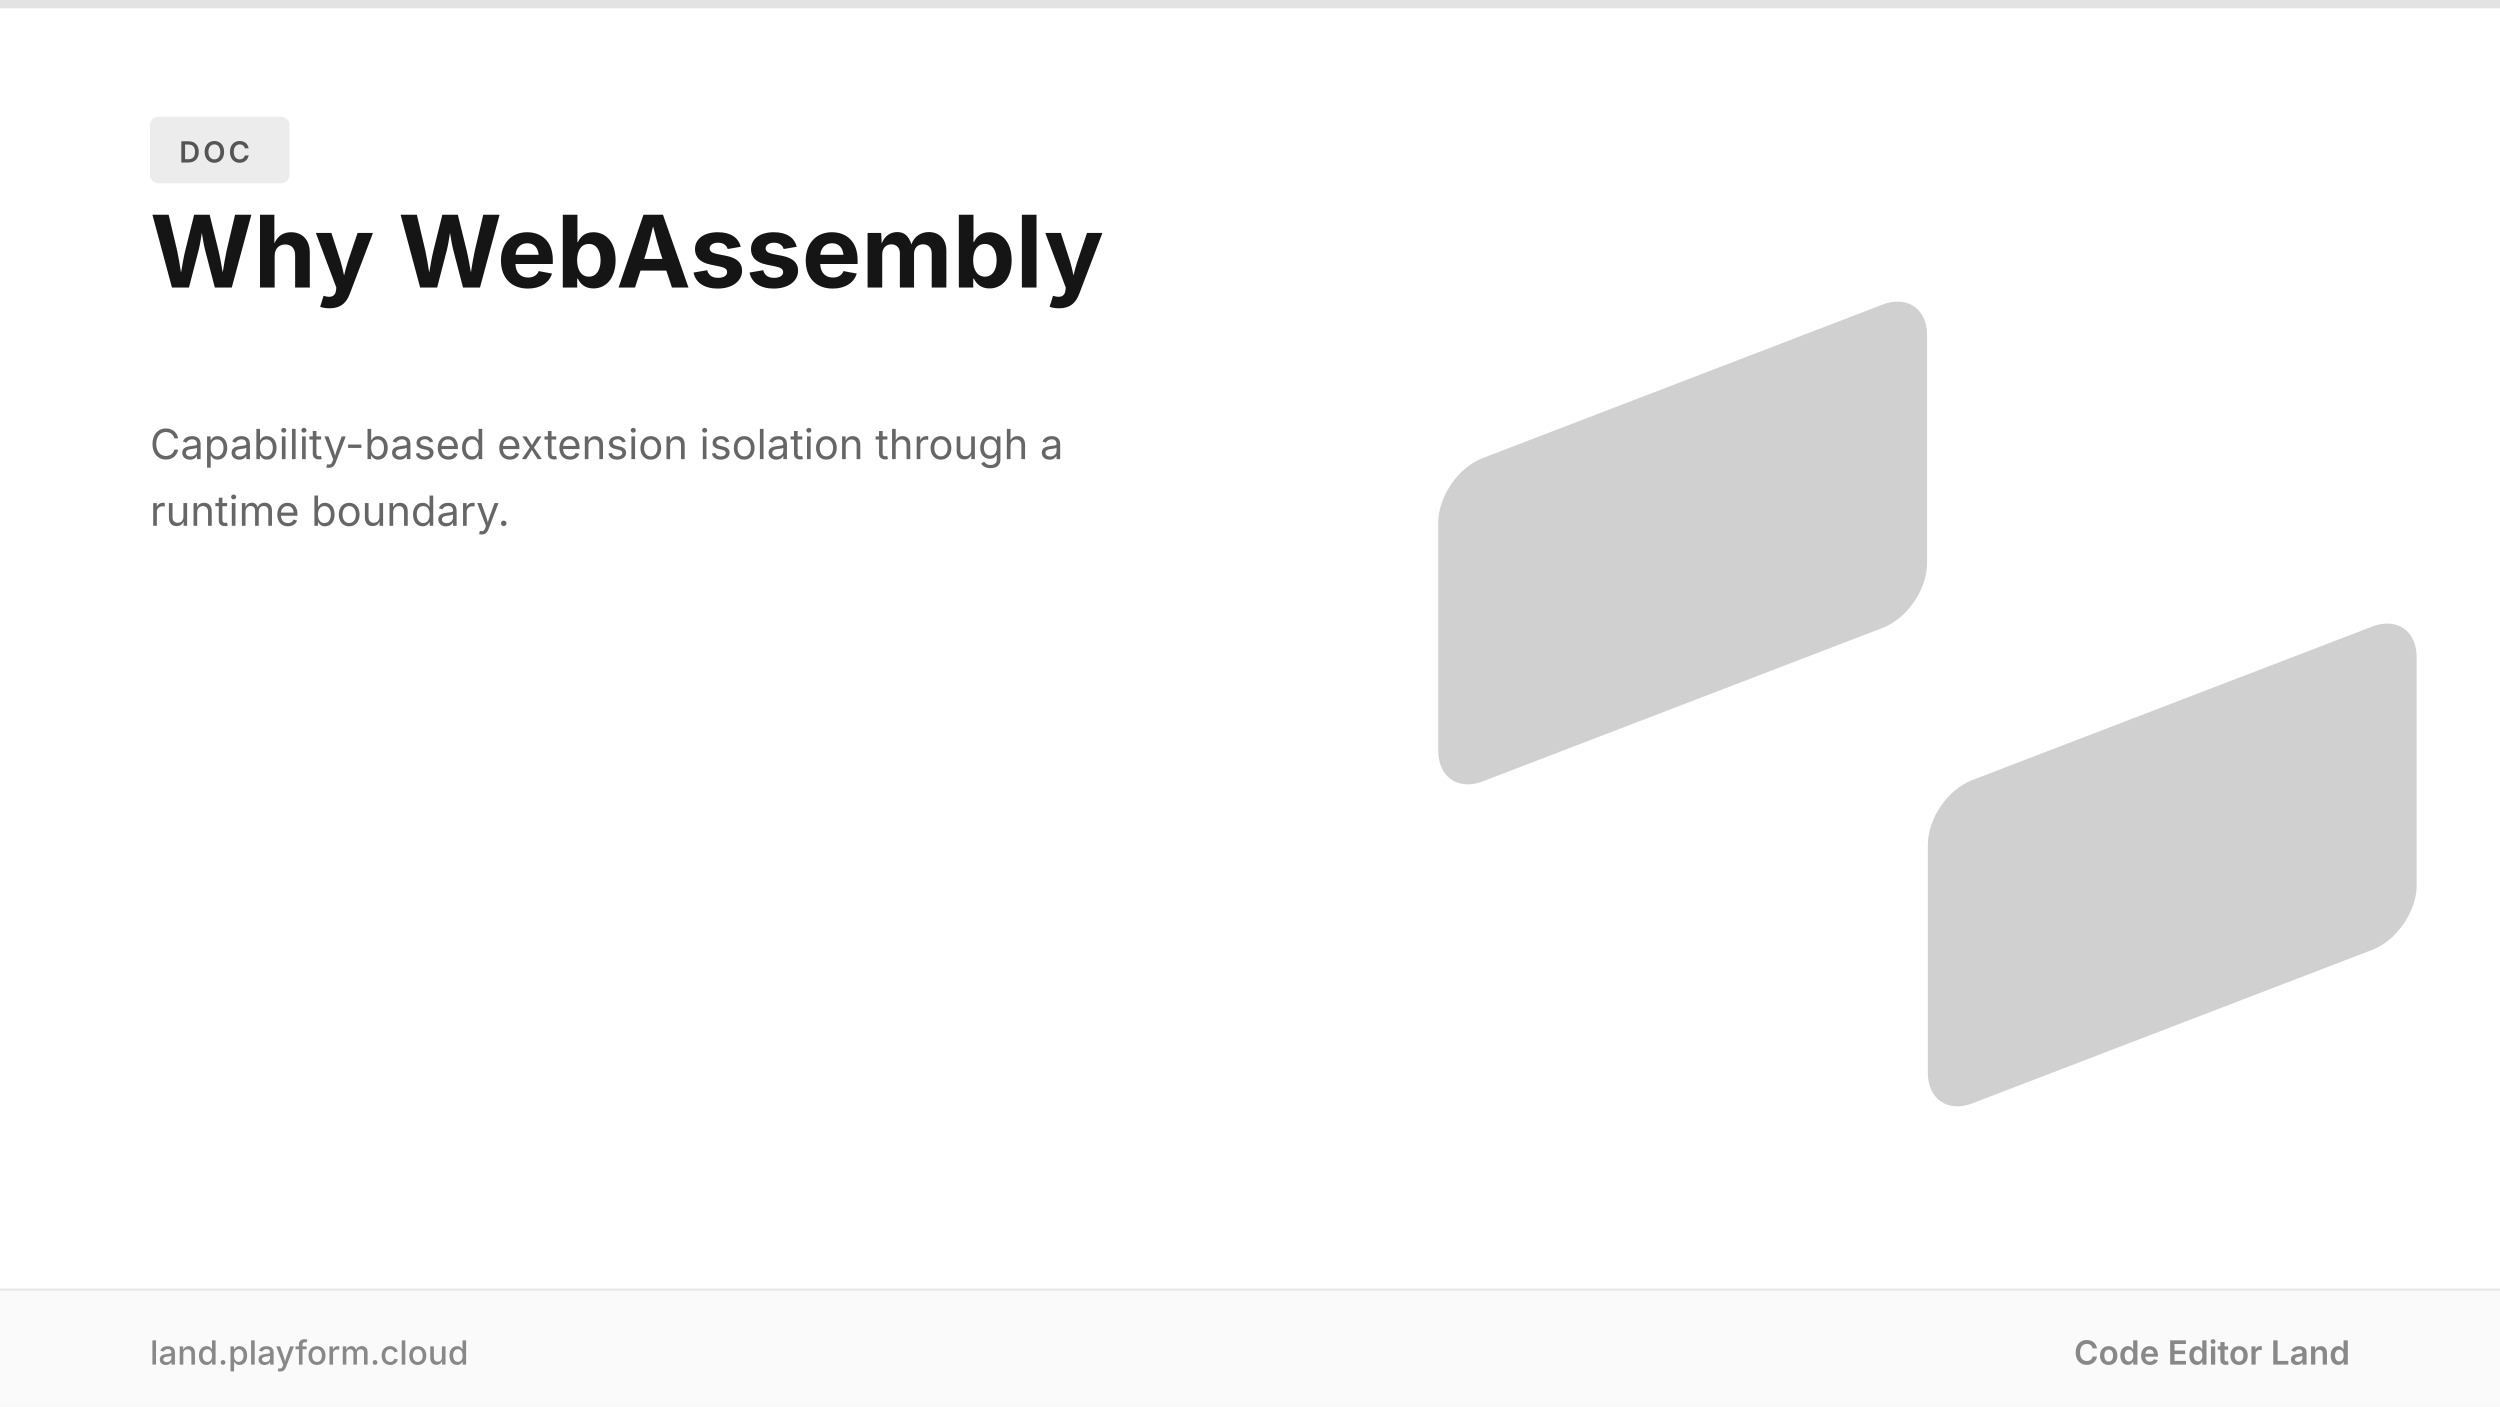
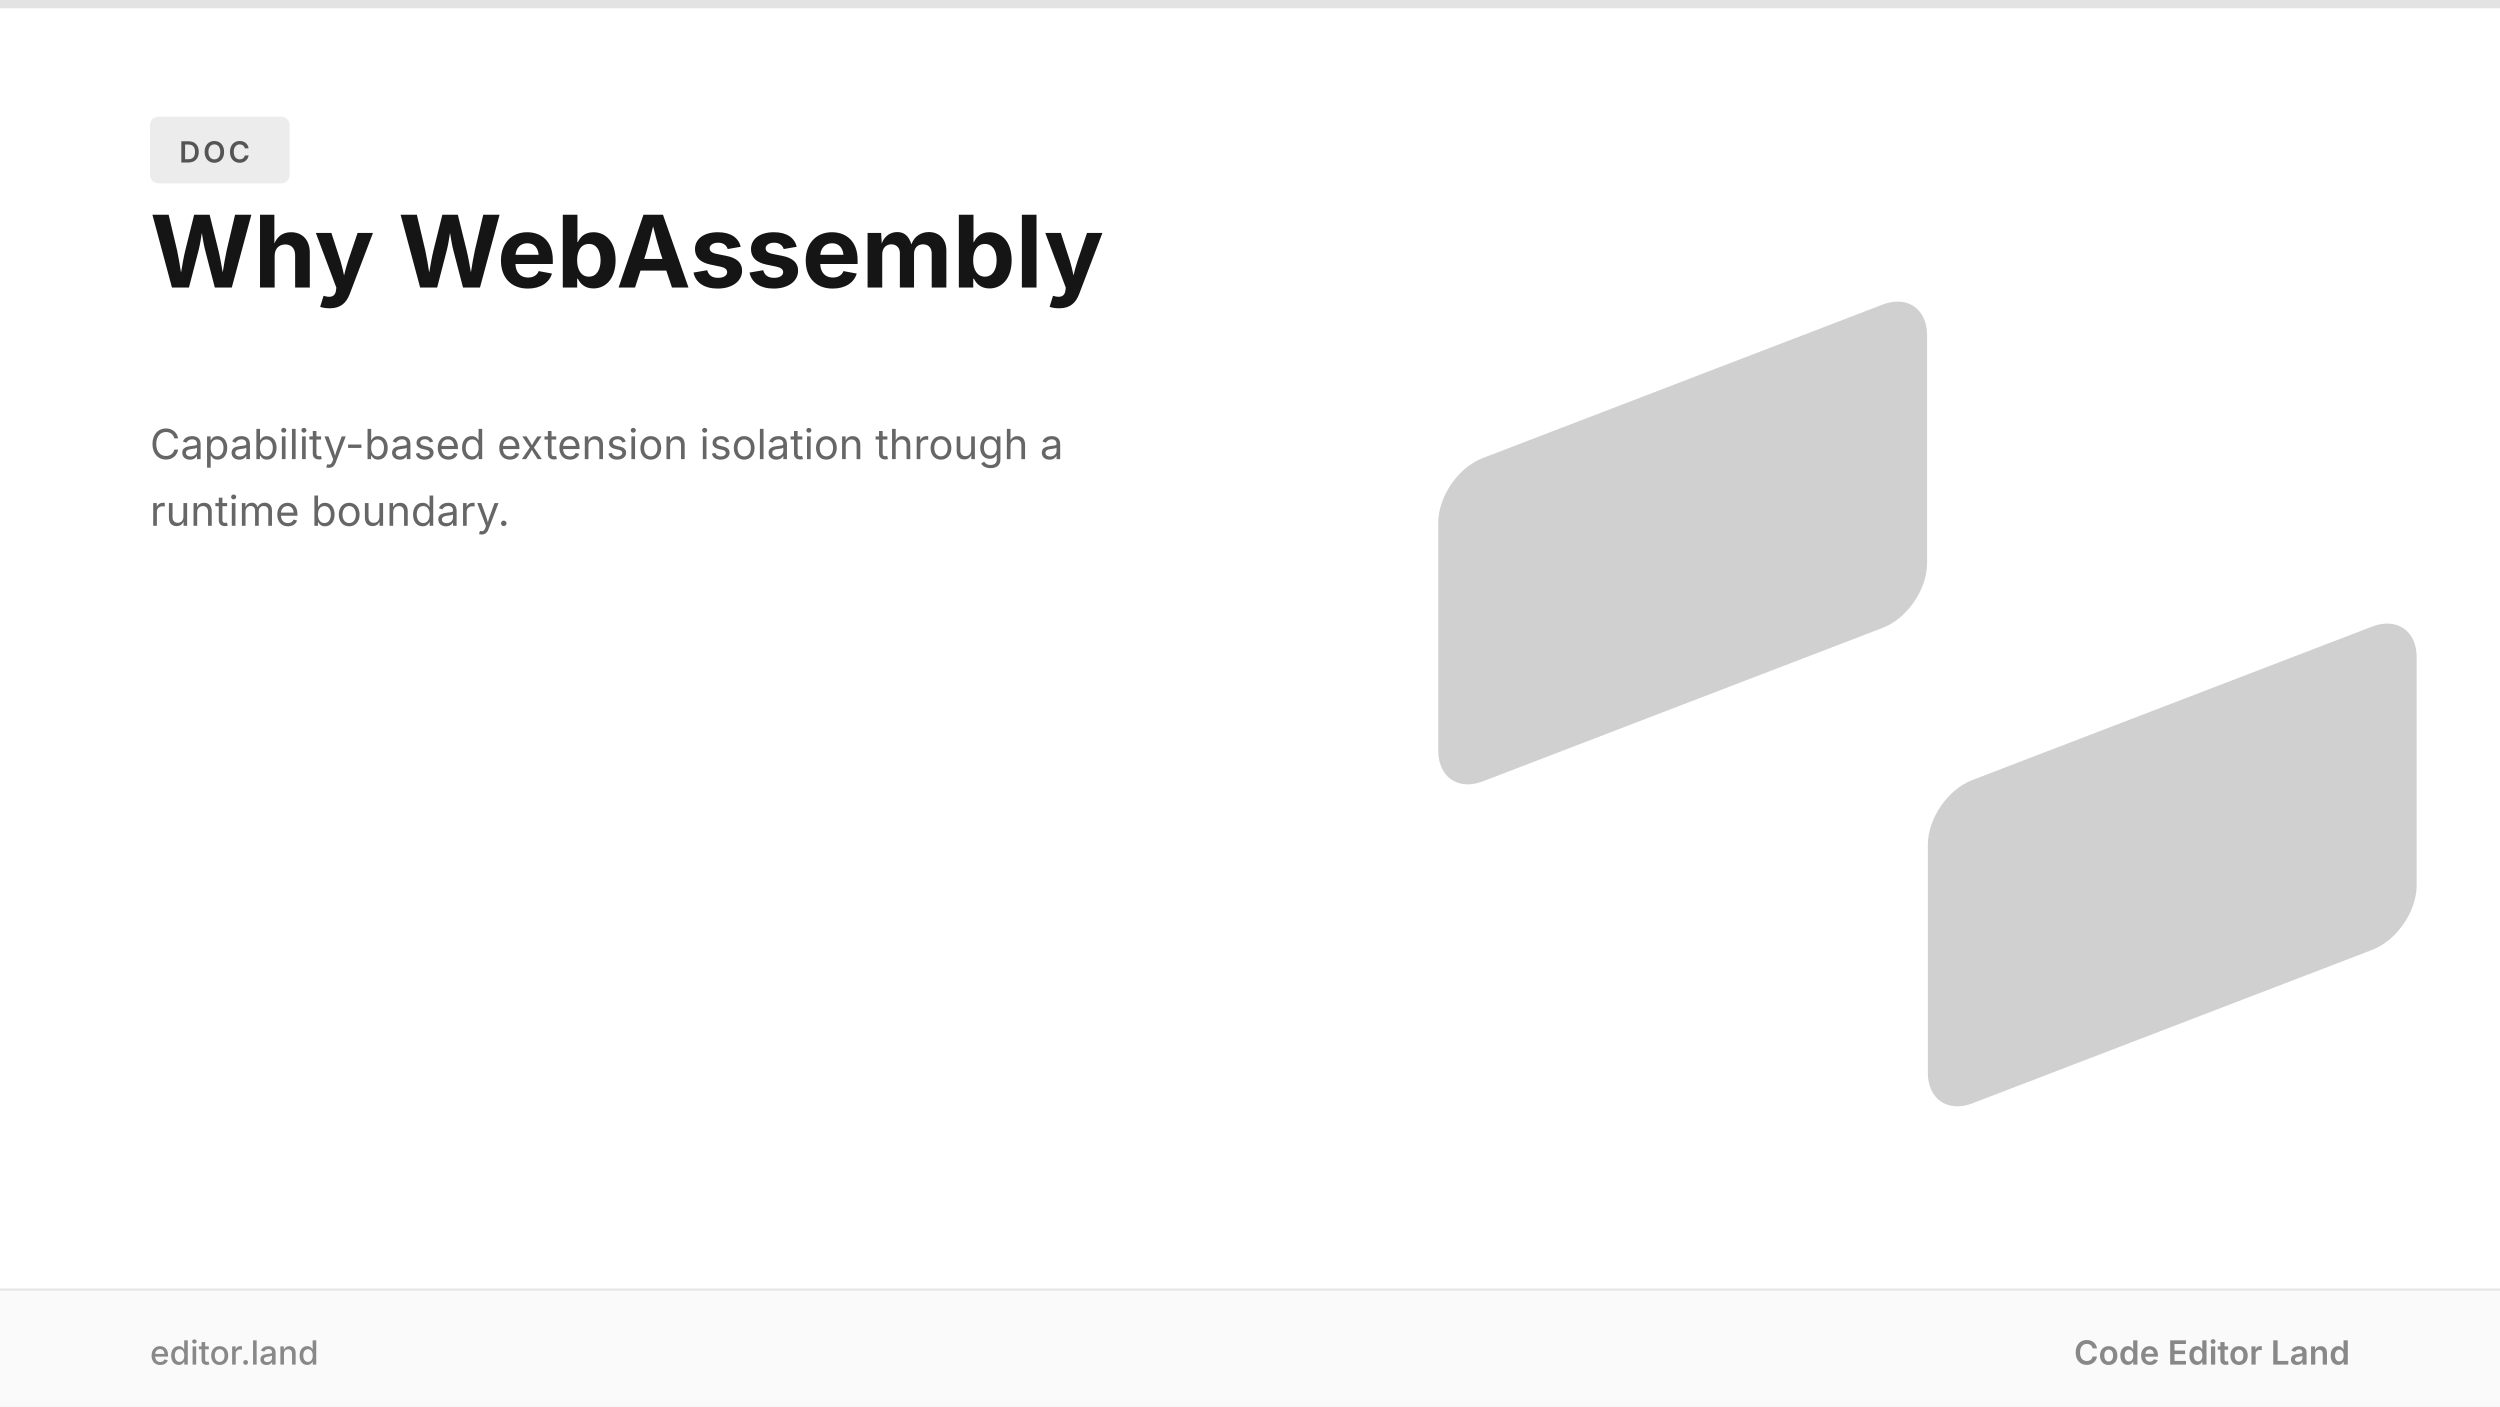
<svg xmlns="http://www.w3.org/2000/svg" width="1200" height="675" viewBox="0 0 1200 675">
  <path fill="#fff" d="M0 0h1200v675H0z" />
  <path fill="#151515" fill-opacity=".12" d="M0 0h1200v4H0z" />
  <rect width="1005.28" height="620.771" fill="#151515" fill-opacity=".2" rx="91.389" transform="matrix(-.2334 .08959 0 .25 925 138)" />
  <rect width="1005.28" height="620.771" fill="#151515" fill-opacity=".2" rx="91.389" transform="matrix(-.2334 .08959 0 .25 1160 292.55)" />
  <rect width="67" height="32" x="72" y="56" fill="#151515" fill-opacity=".08" rx="4" />
  <text x="86" y="78" fill="#555" font-family="system-ui, -apple-system, 'Segoe UI', sans-serif" font-size="14" font-weight="600" letter-spacing=".1em">DOC</text>
  <text x="72" y="138" fill="#151515" font-family="system-ui, -apple-system, 'Segoe UI', sans-serif" font-size="48" font-weight="700">Why WebAssembly</text>
  <text x="72" y="220.4" fill="#666" font-family="system-ui, -apple-system, 'Segoe UI', sans-serif" font-size="20" font-weight="400">Capability-based extension isolation through a</text>
  <text x="72" y="252.4" fill="#666" font-family="system-ui, -apple-system, 'Segoe UI', sans-serif" font-size="20" font-weight="400">runtime boundary.</text>
  <path fill="#fafafa" d="M0 619h1200v56H0z" />
  <path stroke="#e5e5e5" d="M0 619h1200" />
-   <text x="72" y="655" fill="#888" font-family="system-ui, -apple-system, 'Segoe UI', sans-serif" font-size="16" font-weight="500">land.playform.cloud</text>
+   <text x="72" y="655" fill="#888" font-family="system-ui, -apple-system, 'Segoe UI', sans-serif" font-size="16" font-weight="500">editor.land</text>
  <text x="1128" y="655" fill="#888" font-family="system-ui, -apple-system, 'Segoe UI', sans-serif" font-size="16" font-weight="600" text-anchor="end">Code Editor Land</text>
</svg>
